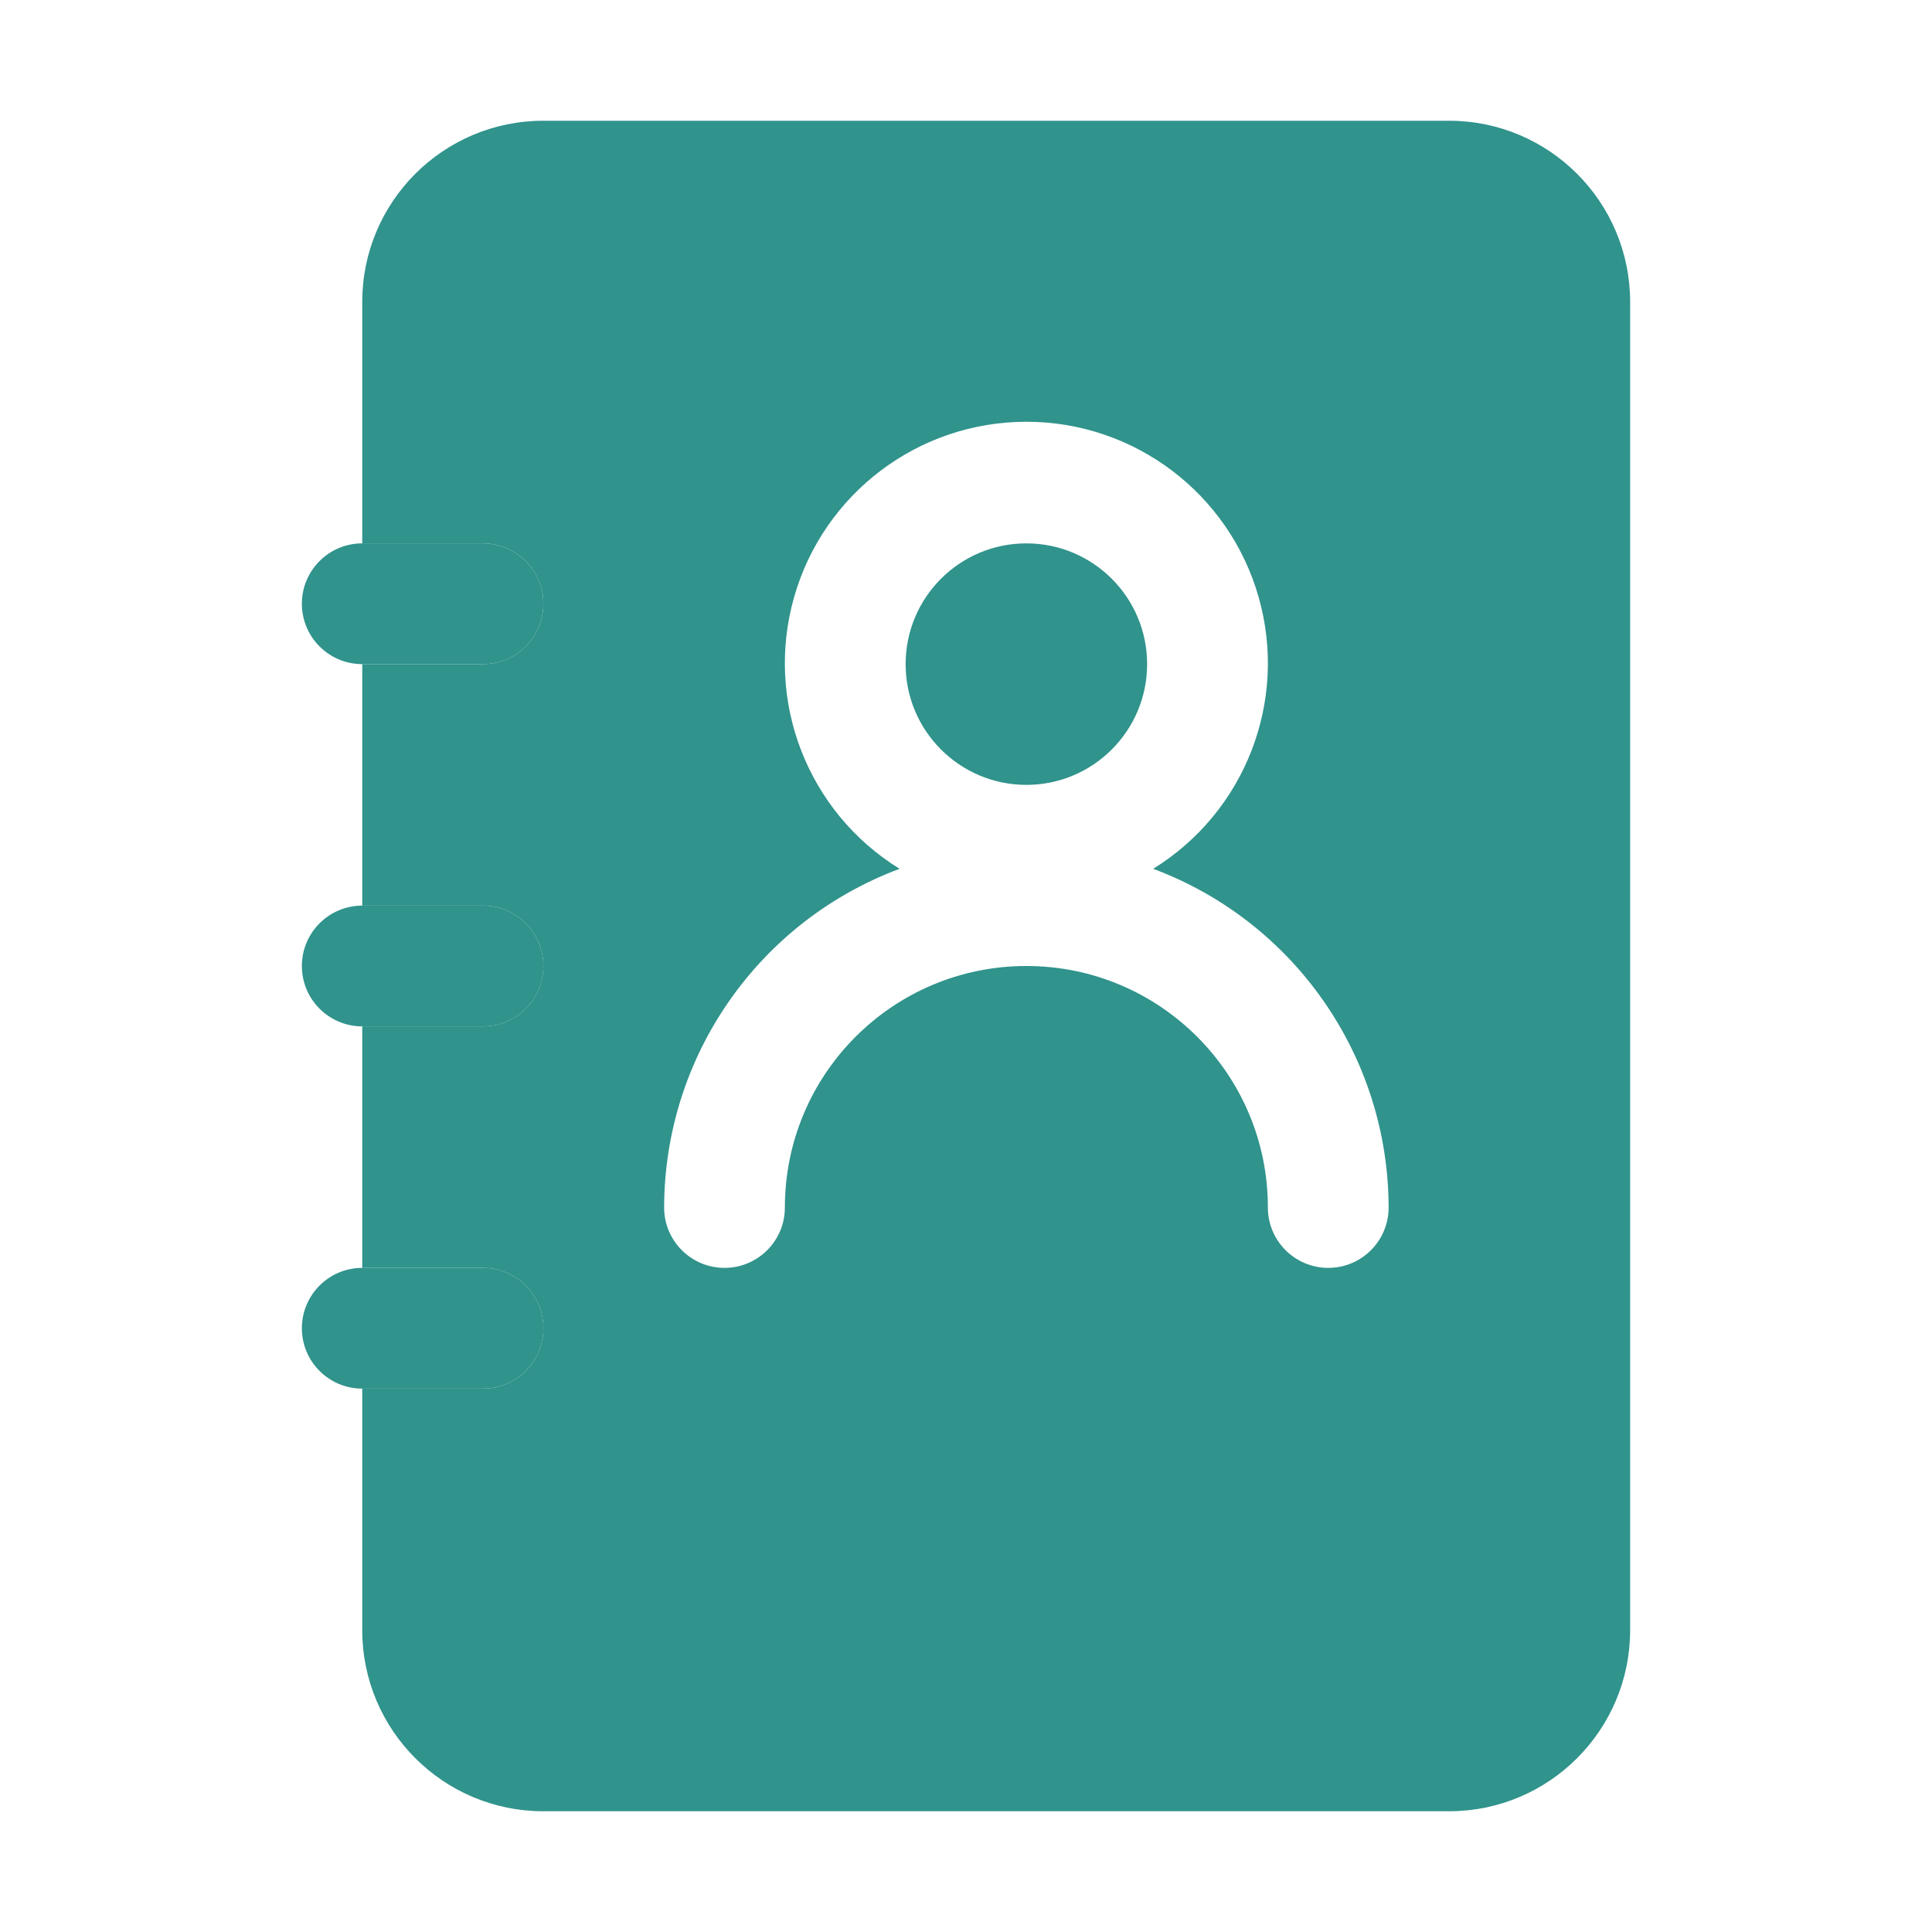
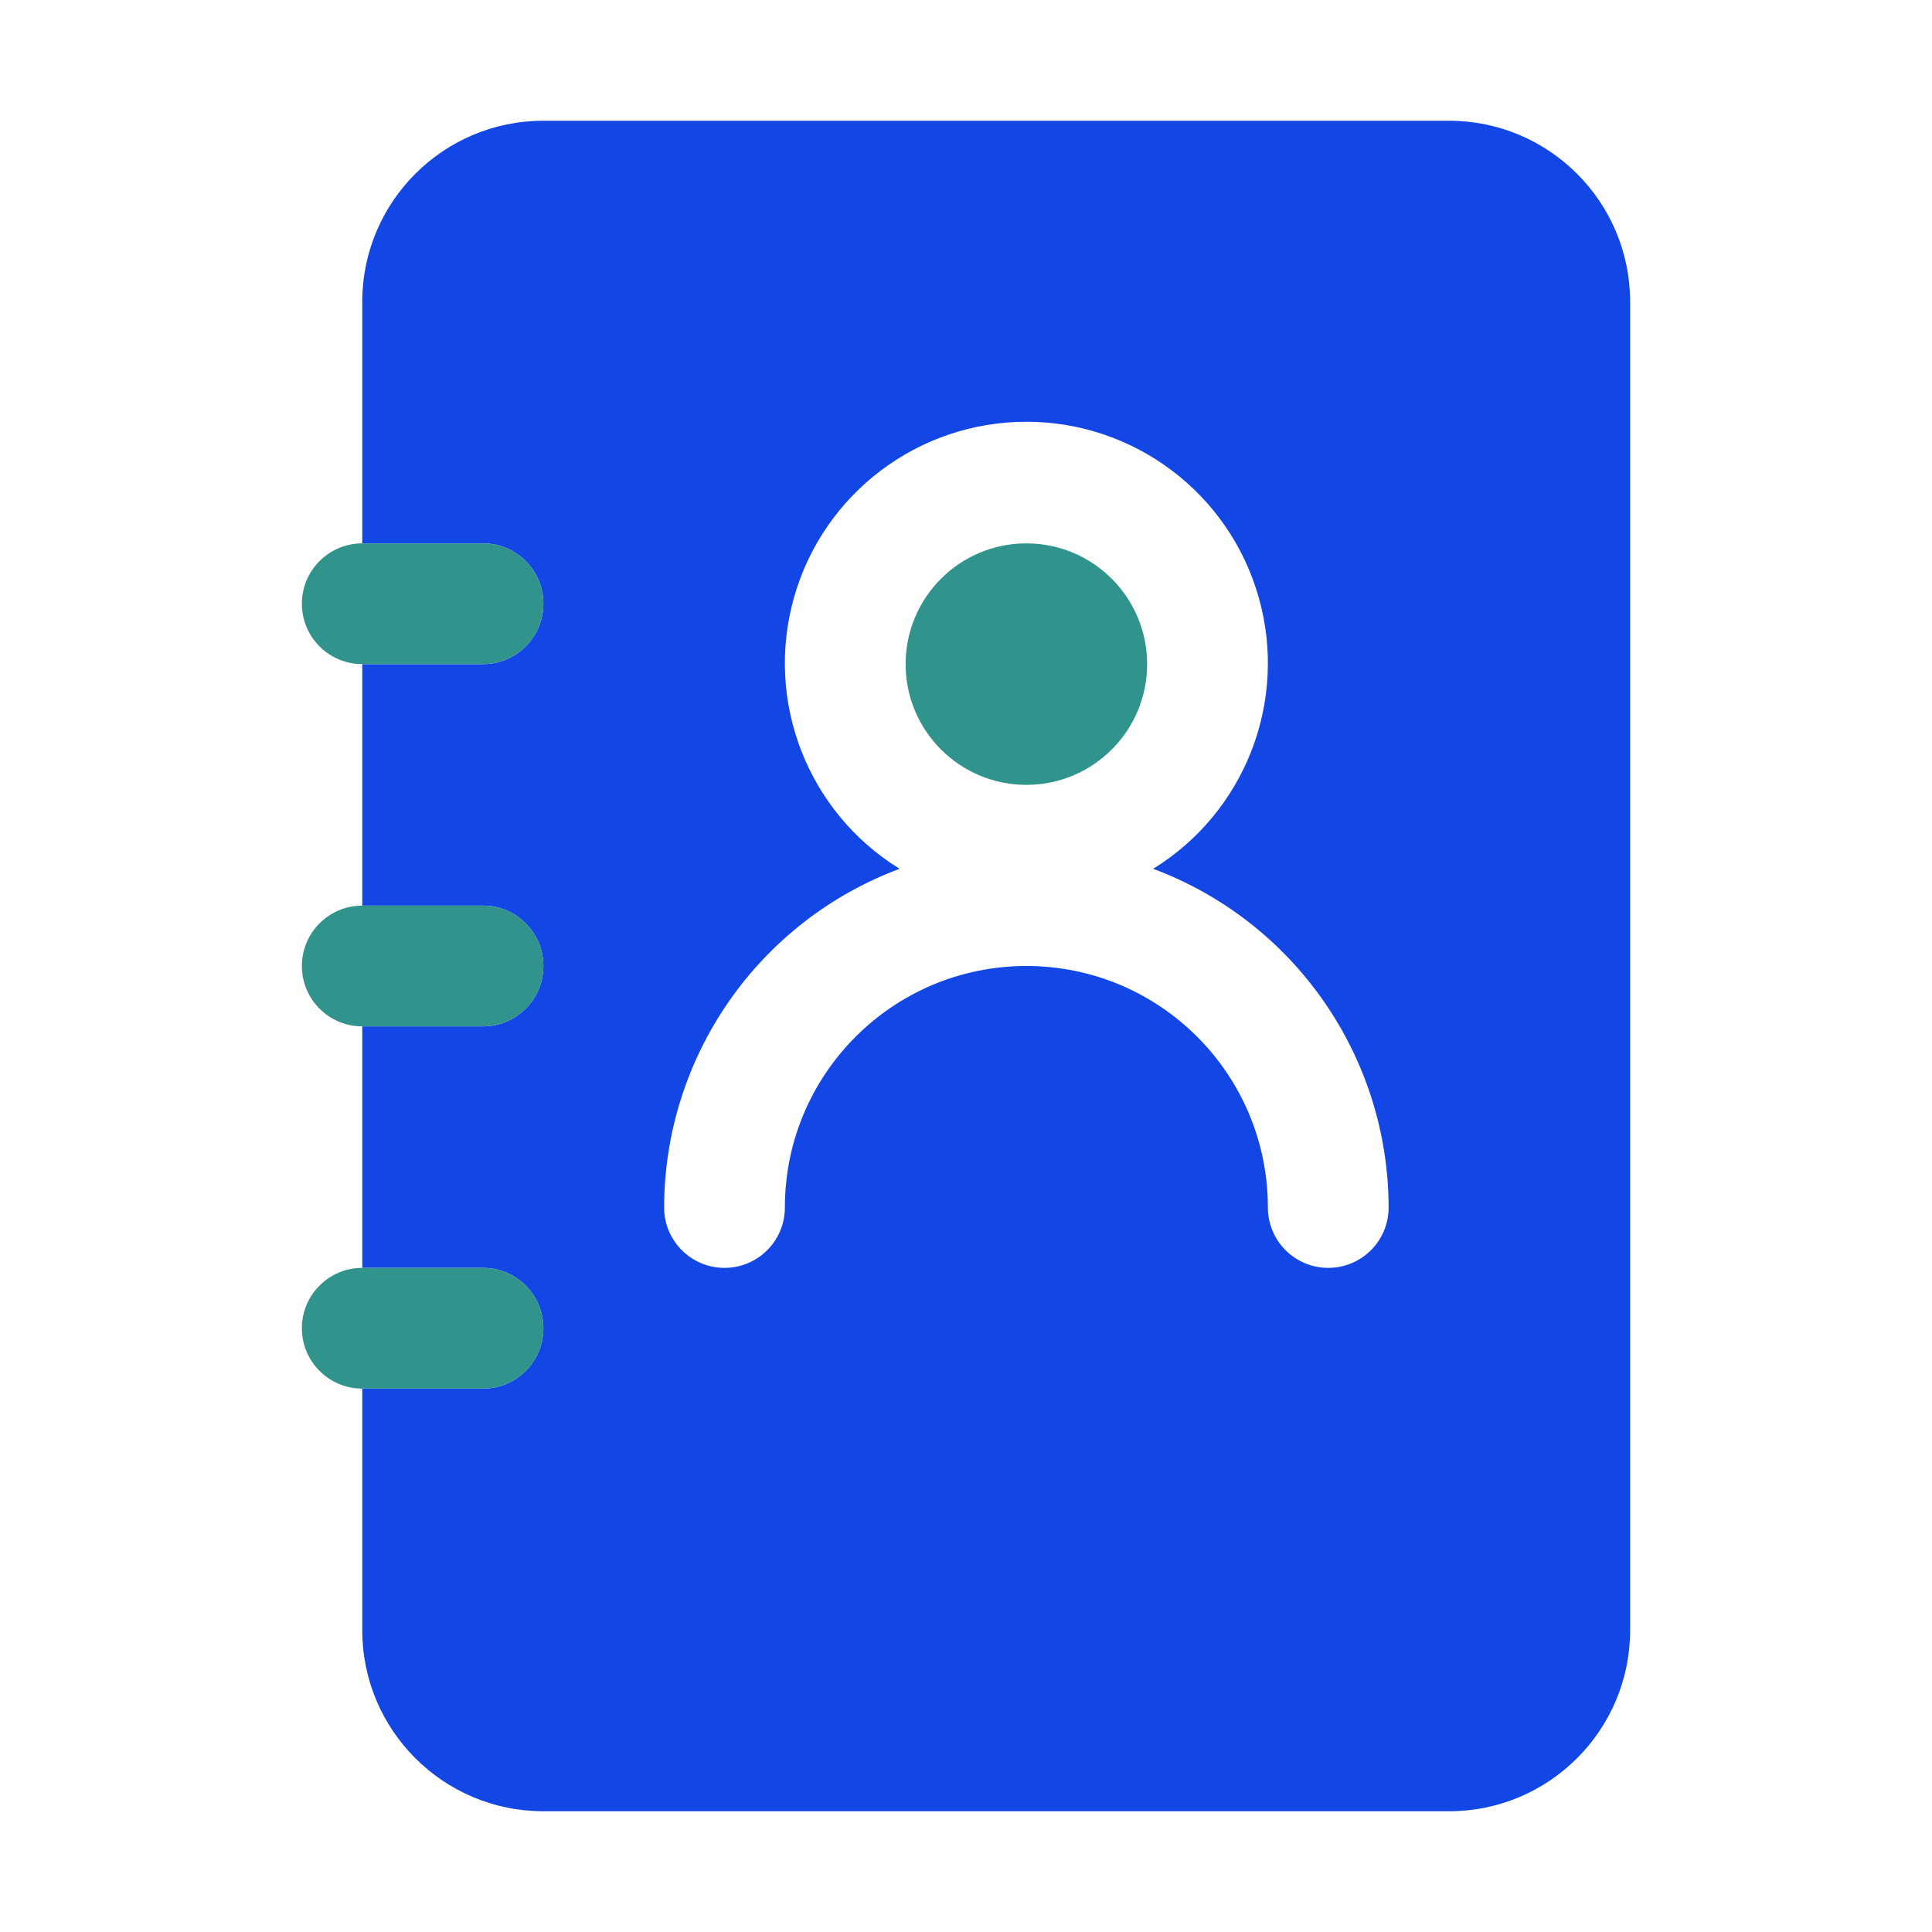
<svg xmlns="http://www.w3.org/2000/svg" version="1.1" width="512" height="512" x="0" y="0" viewBox="0 0 32 32" style="enable-background:new 0 0 512 512" xml:space="preserve">
  <g>
    <g data-name="Layer 2">
-       <path fill="#30938C" d="M24 2H9a3 3 0 0 0-3 3v4h2a1 1 0 0 1 0 2H6v4h2a1 1 0 0 1 0 2H6v4h2a1 1 0 0 1 0 2H6v4a3 3 0 0 0 3 3h15a3 3 0 0 0 3-3V5a3 3 0 0 0-3-3zm-2 19a1 1 0 0 1-1-1 4 4 0 0 0-8 0 1 1 0 0 1-2 0 6 6 0 0 1 3.9-5.61 4 4 0 1 1 4.2 0A6 6 0 0 1 23 20a1 1 0 0 1-1 1z" opacity="1" data-original="#2896d3" />
+       <path fill="#1246E5" d="M24 2H9a3 3 0 0 0-3 3v4h2a1 1 0 0 1 0 2H6v4h2a1 1 0 0 1 0 2H6v4h2a1 1 0 0 1 0 2H6v4a3 3 0 0 0 3 3h15a3 3 0 0 0 3-3V5a3 3 0 0 0-3-3zm-2 19a1 1 0 0 1-1-1 4 4 0 0 0-8 0 1 1 0 0 1-2 0 6 6 0 0 1 3.9-5.61 4 4 0 1 1 4.2 0A6 6 0 0 1 23 20a1 1 0 0 1-1 1z" opacity="1" data-original="#2896d3" />
      <path fill="#30938C" d="M19 11a2 2 0 1 1-2-2 2 2 0 0 1 2 2zM9 10a1 1 0 0 0-1-1H6a1 1 0 0 0 0 2h2a1 1 0 0 0 1-1zm-1 7H6a1 1 0 0 1 0-2h2a1 1 0 0 1 0 2zm0 6H6a1 1 0 0 1 0-2h2a1 1 0 0 1 0 2z" opacity="1" data-original="#00293b" />
    </g>
  </g>
</svg>
